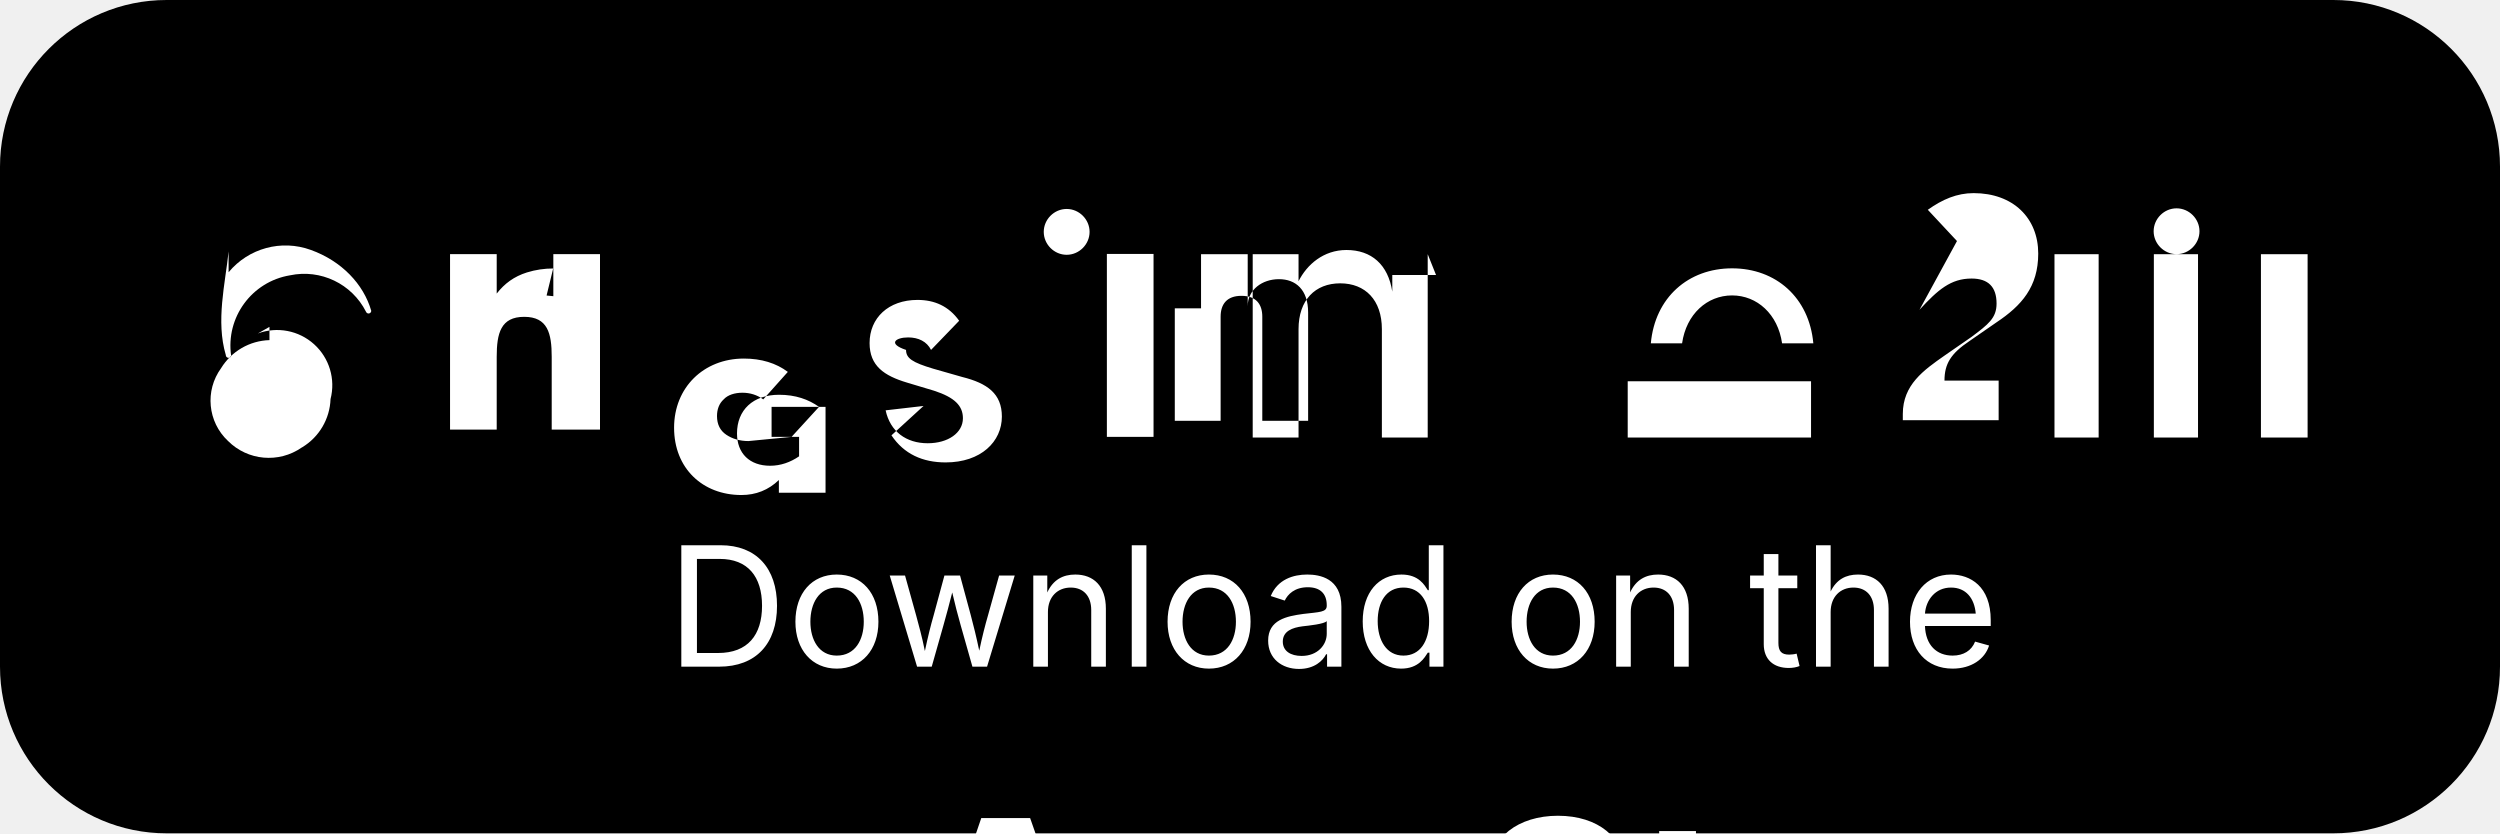
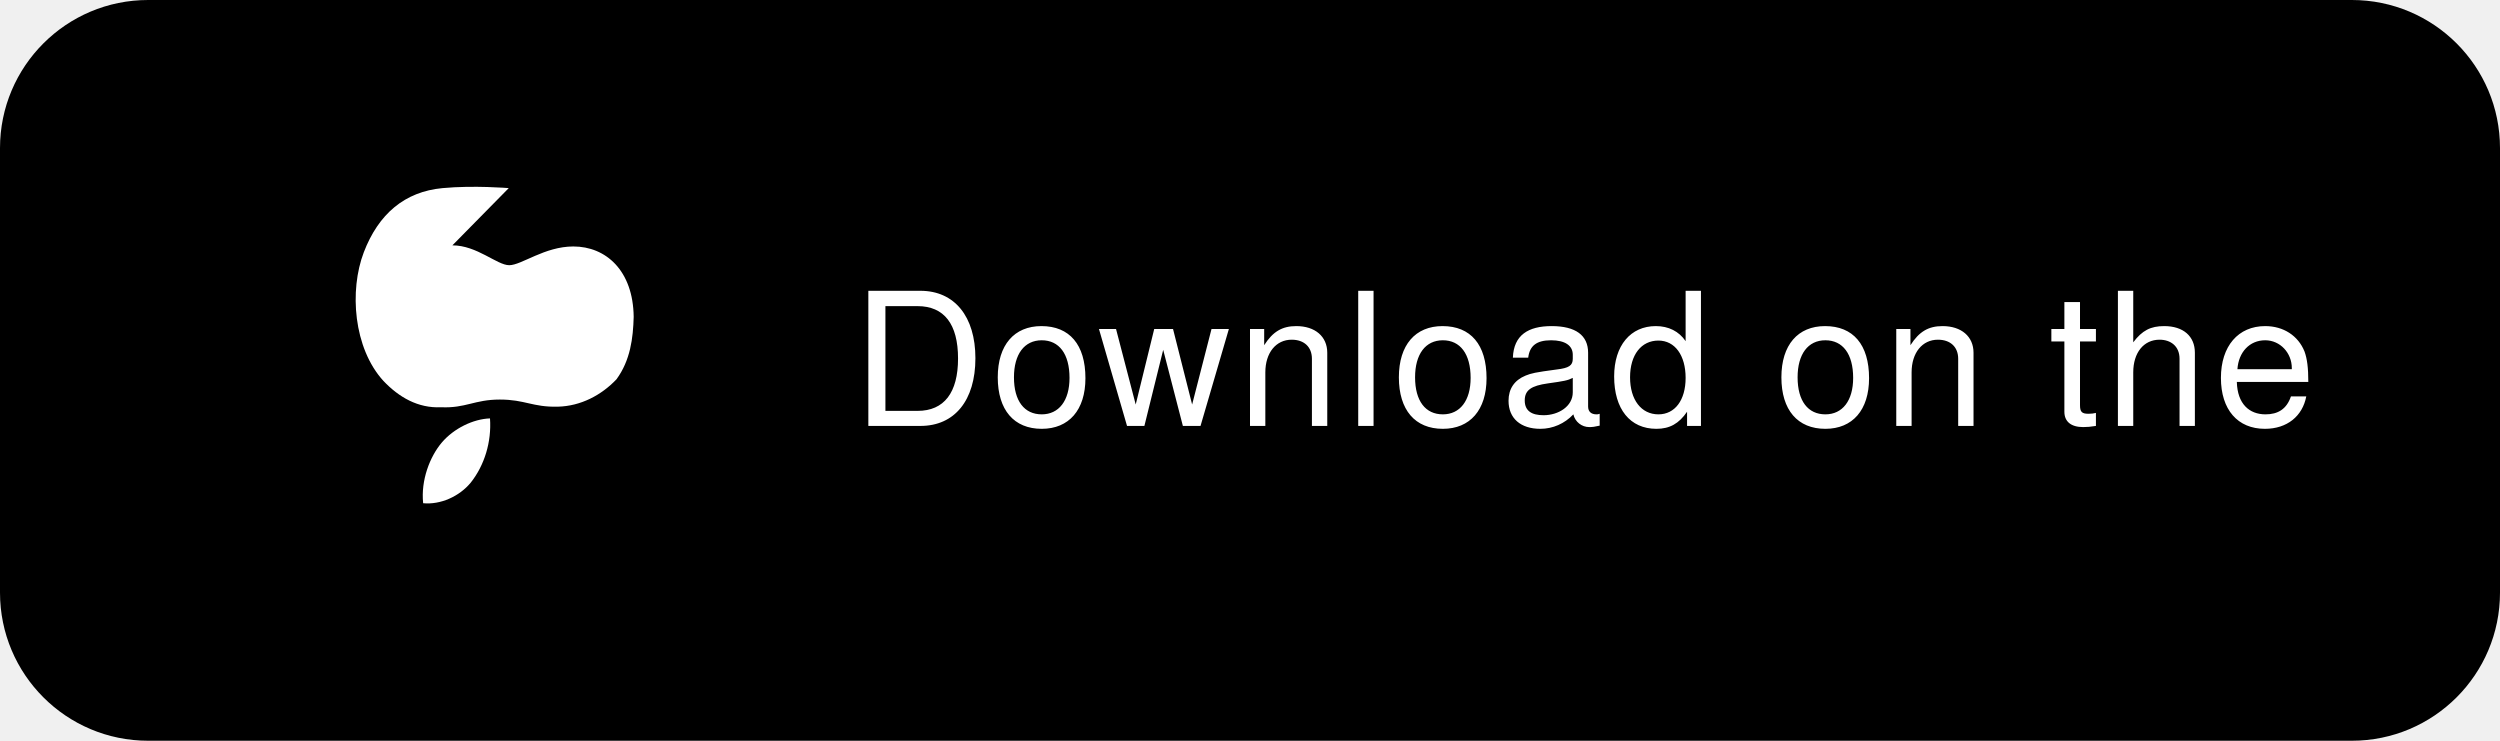
- <svg xmlns="http://www.w3.org/2000/svg" width="120" height="40">
+ <svg xmlns="http://www.w3.org/2000/svg" width="135" height="40" viewBox="0 0 135 40">
  <g fill="none" fill-rule="evenodd">
-     <path fill="#000" d="M0 8c0-4.418 3.582-8 8-8h104c4.418 0 8 3.582 8 8v24c0 4.418-3.582 8-8 8H8c-4.418 0-8-3.582-8-8V8z" />
-     <g fill="#FFF">
-       <path d="M12.934 16.326a2.82 2.82 0 00-2.321 1.345 2.65 2.65 0 00.329 3.493 2.768 2.768 0 003.541.317c.01-.005.02-.01.03-.016a2.82 2.82 0 001.353-2.31 2.65 2.65 0 00-3.492-3.147l.56-.318zM10.973 13.068a3.546 3.546 0 013.948-1.071c1.47.53 2.532 1.638 2.899 2.923a.13.13 0 01-.252.043 3.32 3.32 0 00-3.647-1.748 3.42 3.42 0 00-2.826 3.863 .13.13 0 01-.256-.035c-.484-1.638-.03-3.414.134-4.975z" />
-       <path d="M26.236 14.185c.108.01.217.02.324.032v-2.02h2.24v8.423h-2.318v-3.492c0-1.13-.194-1.92-1.32-1.92s-1.32.79-1.32 1.92v3.492h-2.24V12.197h2.24v1.895c.378-.485.833-.82 1.45-1.015.42-.13.84-.19 1.26-.19zm11.758 6.786l1.32-1.442c-.51-.36-1.127-.58-1.92-.58-1.25 0-2.018.73-2.018 1.857 0 .96.61 1.55 1.59 1.55.51 0 .978-.17 1.39-.452v-.933h-1.32v-1.44h2.59v4.12h-2.24v-.61c-.5.48-1.1.72-1.8.72-1.857 0-3.23-1.28-3.23-3.23 0-1.93 1.42-3.32 3.35-3.32.84 0 1.55.22 2.11.64l-1.18 1.32c-.3-.22-.64-.32-1-.32s-.7.1-.9.32c-.22.2-.32.48-.32.8 0 .4.15.7.45.9.3.2.66.3 1.06.3zm4.516-1.275c.22 1.02.99 1.58 2.02 1.58.98 0 1.69-.5 1.69-1.2 0-.6-.4-1-1.38-1.32l-1.3-.39c-1.1-.33-1.8-.8-1.8-1.9 0-1.2.9-2.07 2.3-2.07.82 0 1.5.3 2 1l-1.35 1.4c-.2-.4-.6-.6-1.1-.6-.6 0-1 .3-.1.6 0 .4.3.6 1.3.9l1.4.4c1.2.3 1.9.8 1.9 1.9 0 1.2-1 2.2-2.7 2.2-1.1 0-2-.4-2.6-1.3l1.54-1.41zM53.13 20.97h2.24v-8.78h-2.24v8.78zm-3.03-9.84c0-.6.5-1.1 1.1-1.1s1.1.5 1.1 1.1-.5 1.1-1.1 1.1-1.1-.5-1.1-1.1zM57.65 14.8v-2.6h2.24v2.5c0-.8.7-1.3 1.5-1.3.8 0 1.4.5 1.4 1.6v5.2h-2.2v-5c0-.6-.3-1-1-1s-1 .4-1 1v5h-2.2V14.8zM68.53 12.2v8.8h-2.2v-5.2c0-1.4-.8-2.2-2-2.2-1.2 0-2 .8-2 2.2v5.2h-2.2v-8.8h2.2v1.3c.4-.8 1.2-1.5 2.3-1.5 1.2 0 2 .7 2.2 2v-.8h2.1zM79.24 16.48c.2-2.2 1.8-3.6 3.9-3.6 2.1 0 3.7 1.4 3.9 3.6h-1.5c-.2-1.4-1.2-2.3-2.4-2.3-1.2 0-2.2.9-2.4 2.3h-1.5zM78.13 21v-2.7h8.8V21h-8.8zM92.135 14.87c.884-.96 1.5-1.5 2.5-1.5.8 0 1.2.4 1.2 1.2 0 .7-.4 1-1.2 1.6l-1.3.9c-1 .7-2 1.4-2 2.8v.3h4.6v-1.9h-2.6c0-.8.3-1.3 1.2-1.9l1.3-.9c1.2-.8 2-1.7 2-3.3 0-1.7-1.2-2.9-3.1-2.9-.8 0-1.5.3-2.2.8l1.4 1.5zM98.615 12.2h2.12v8.8h-2.12v-8.8zm4.77 8.8h2.12v-8.8h-2.12v8.8zm-.01-9.9c0-.6.5-1.1 1.1-1.1.6 0 1.1.5 1.1 1.1s-.5 1.1-1.1 1.1c-.6 0-1.1-.5-1.1-1.1zM108.525 12.2h2.24v8.8h-2.24v-8.8z" />
-     </g>
-     <g fill="#FFF">
-       <text font-family="SFProText-Regular, SF Pro Text" font-size="8" transform="translate(32 32)">
-         <tspan>Download on the</tspan>
-       </text>
-       <text font-family="SFProText-Bold, SF Pro Text" font-weight="bold" font-size="12" transform="translate(32 32)">
-         <tspan x="11.836" y="16">App Store</tspan>
+     <path fill="#000" fill-rule="nonzero" d="M0 8C0 3.582 3.582 0 8 0h119c4.418 0 8 3.582 8 8v24c0 4.418-3.582 8-8 8H8c-4.418 0-8-3.582-8-8V8z" />
+     <g transform="translate(10 10)">
+       <path fill="#FFF" fill-rule="nonzero" d="M17.472.158C17.472.158 15.584 0 13.9.158c-2.05.19-3.463 1.4-4.254 3.463-.79 2.063-.564 5.176 1.063 6.953.83.872 1.86 1.478 3.11 1.417 1.33.06 1.8-.415 3.17-.415 1.37 0 1.76.416 3.13.385 1.25-.03 2.36-0.626 3.17-1.478.75-1.022.9-2.22.93-3.374-.03-2.5-1.5-3.8-3.26-3.8-1.55 0-2.8 1.012-3.46 1.012-.66 0-1.74-1.072-3.07-1.072zM15.42 16.062c.74-.933 1.13-2.196 1.04-3.468-.9.03-1.95.536-2.6 1.3-.65.765-1.14 2.04-1.01 3.28.93.09 1.95-.36 2.57-1.112z" />
+       <text font-family="HelveticaNeue-Light, Helvetica Neue" font-size="10" font-weight="300" letter-spacing="0.3" transform="translate(36 2)">
+         <tspan x="0" y="11" fill="#fff">Download on the</tspan>
+         <tspan x="0" y="24" font-family="HelveticaNeue-Bold, Helvetica Neue" font-size="12" font-weight="bold" letter-spacing="0.36">App Store</tspan>
      </text>
    </g>
  </g>
</svg>
